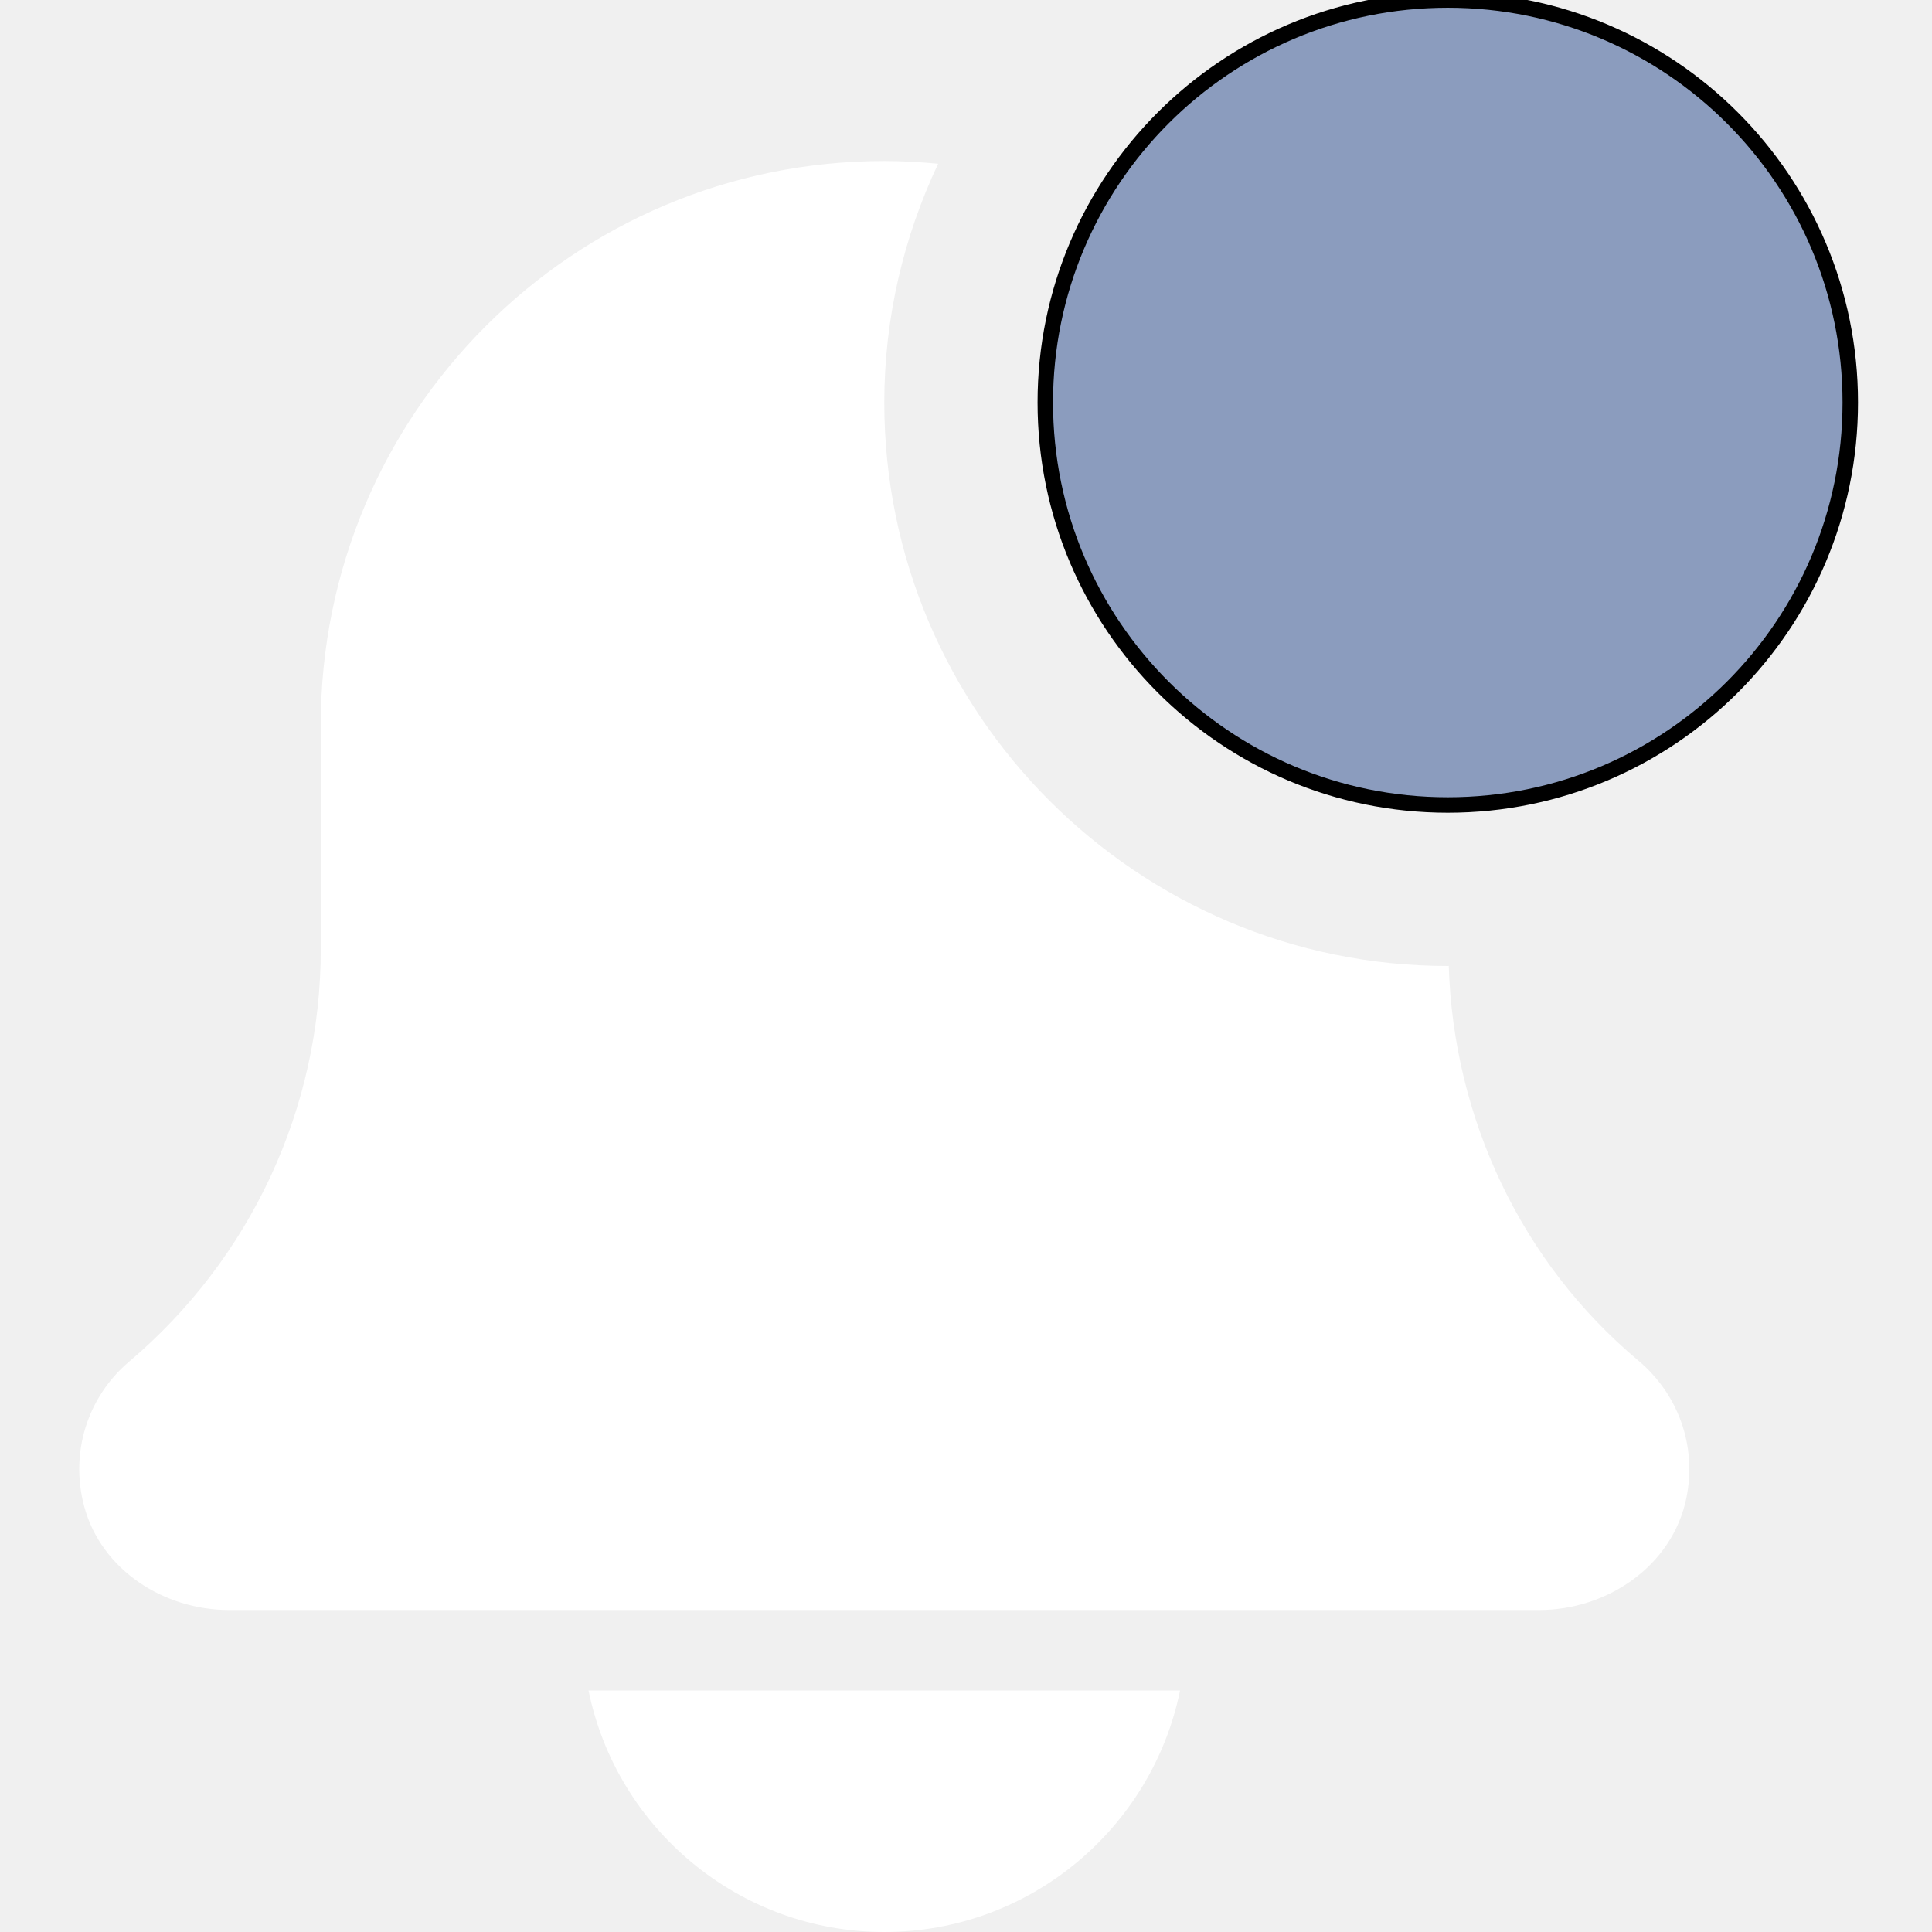
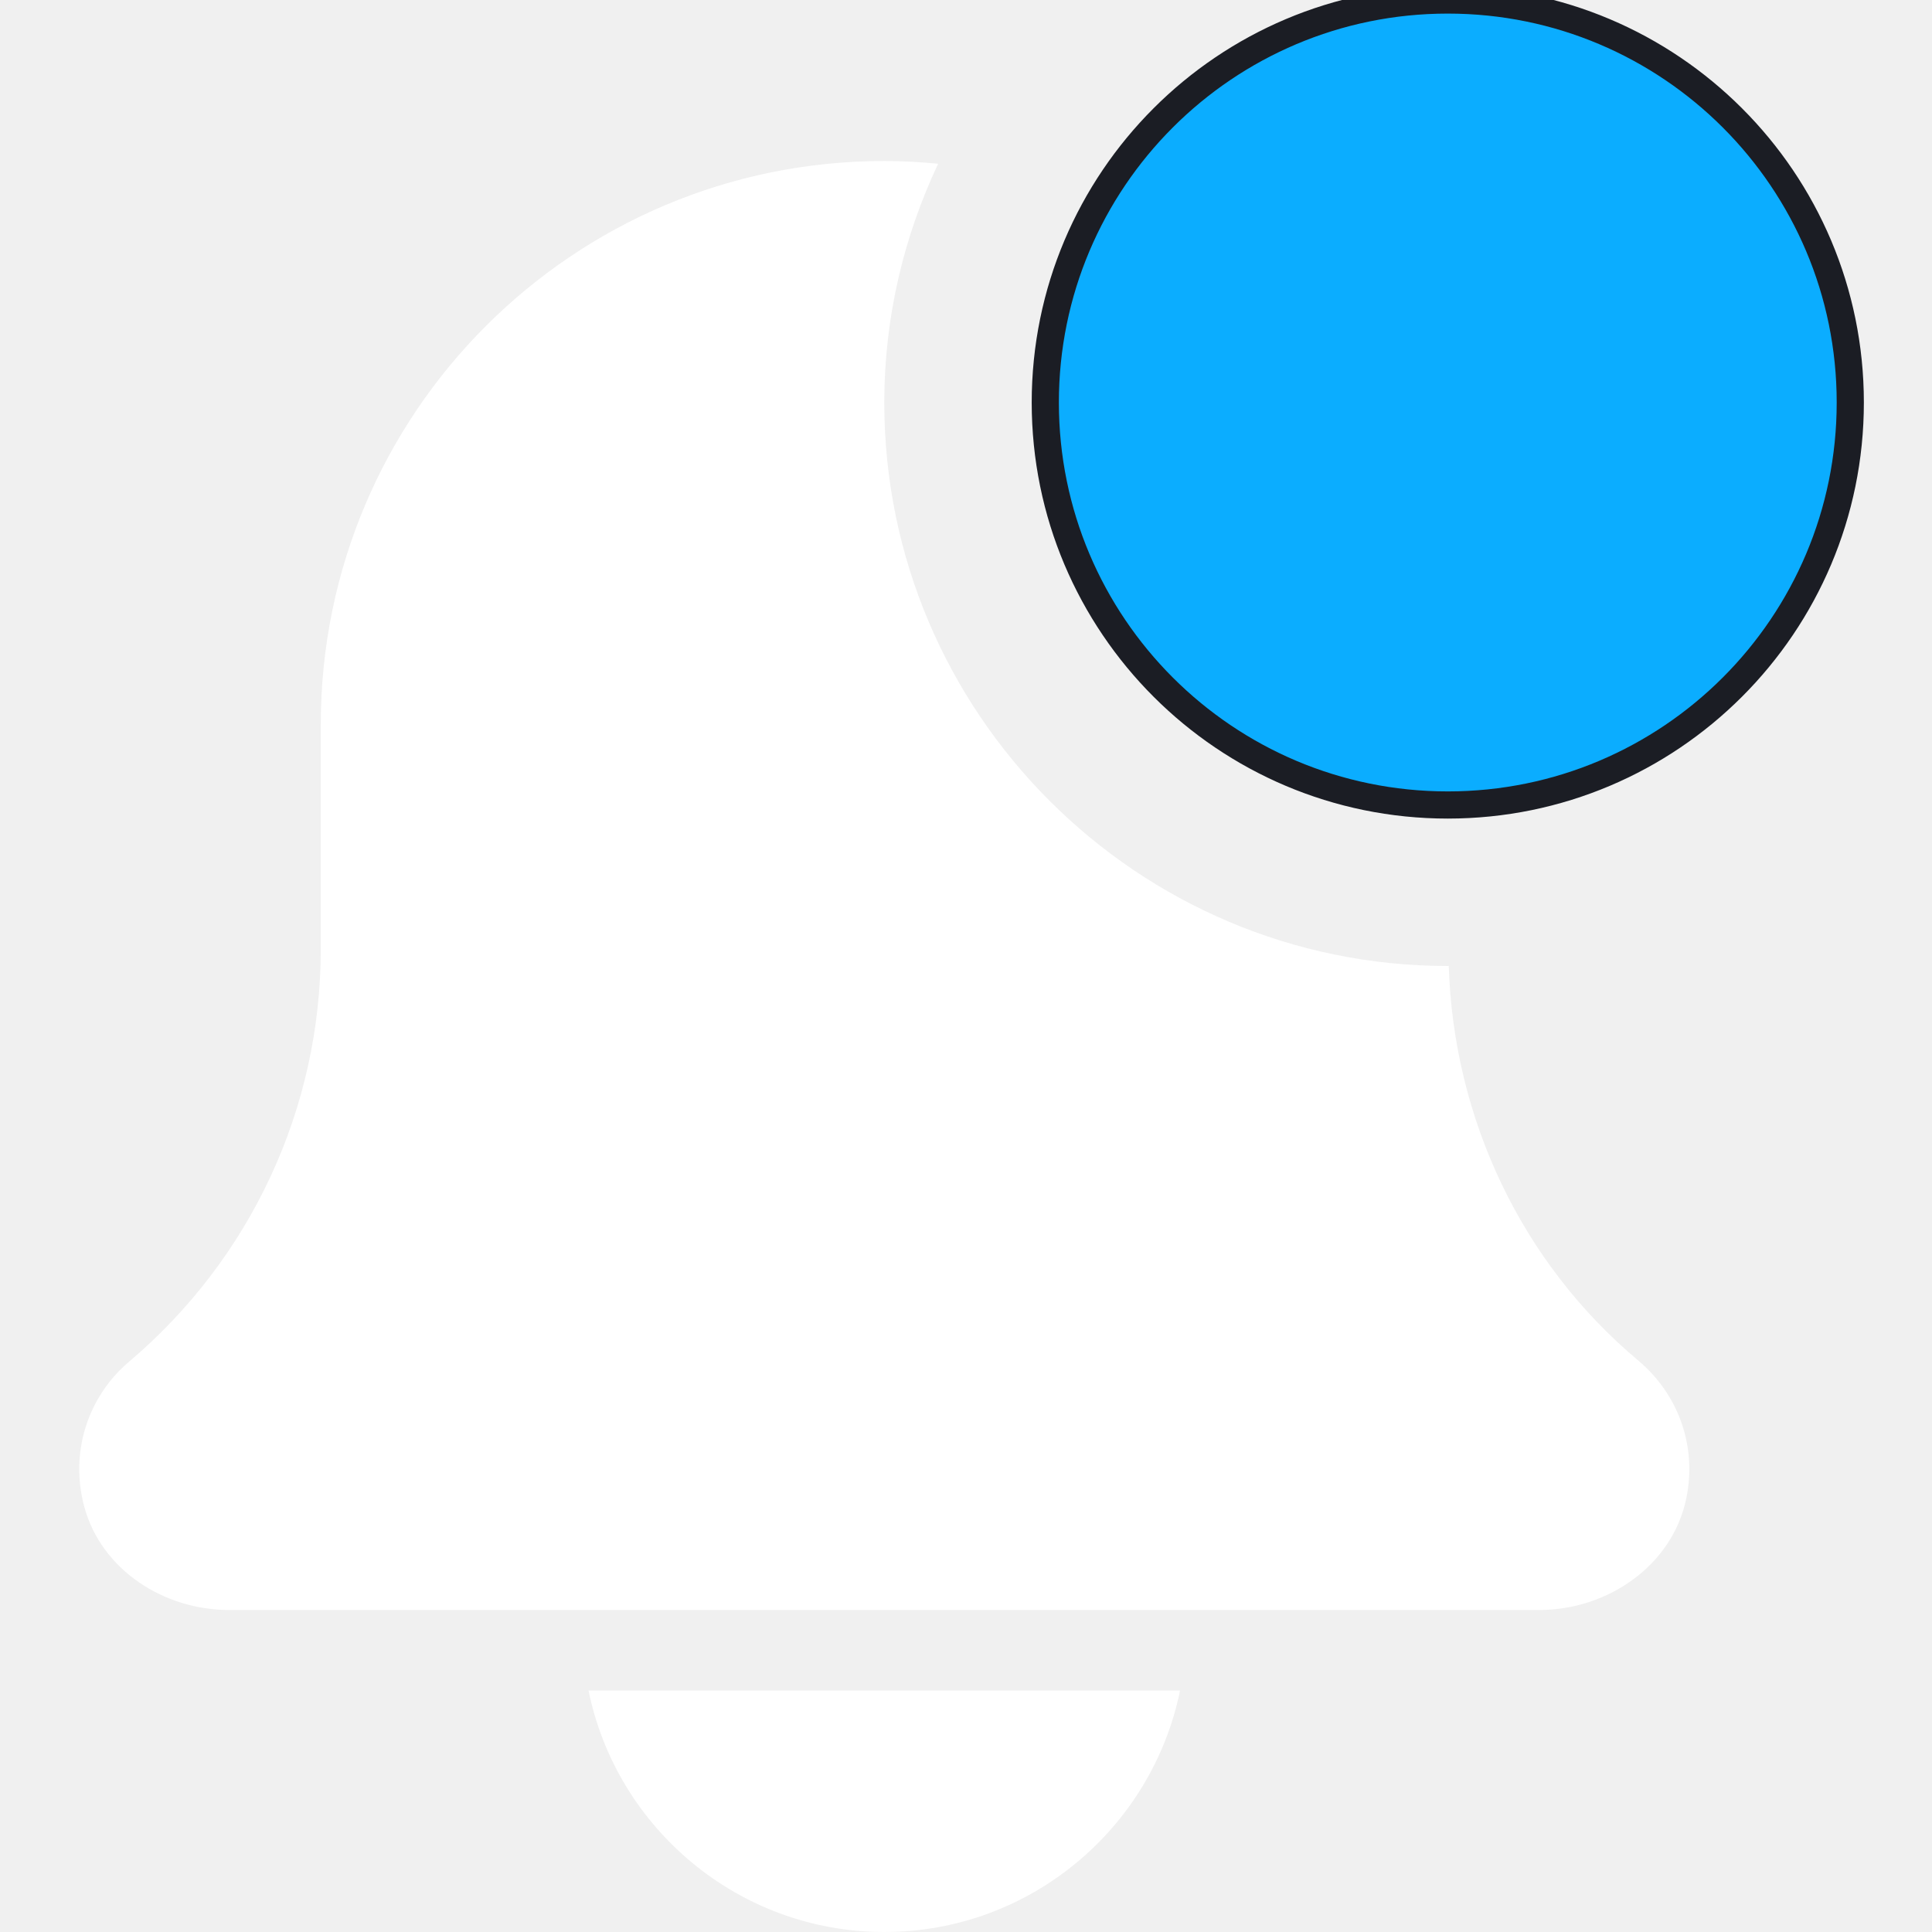
<svg xmlns="http://www.w3.org/2000/svg" height="512pt" viewBox="-21 0 512 512" width="512pt" version="1.1" id="svg8">
-   <defs id="defs12" />
+   <defs id="defs12">
+     <linearGradient id="linearGradient2948">
+       <stop style="stop-color:#b2bfd9;stop-opacity:1;" offset="0" id="stop2946" />
+     </linearGradient>
+   </defs>
  <path fill="#ffffff" d="m213.344 512c38.637 0 70.957-27.543 78.379-64h-156.758c7.426 36.457 39.746 64 78.379 64zm0 0" id="path2" />
  <path fill="#ffffff" d="m362.934 255.98c-.086 0-.172.02-.258.02-82.324 0-149.332-66.988-149.332-149.332 0-22.637 5.207-44.035 14.273-63.277-4.695-.445-9.453-.723-14.273-.723-82.473 0-149.332 66.855-149.332 149.332v59.477c0 42.219-18.496 82.07-50.945 109.504-10.816 9.238-15.617 23.957-11.734 38.316 4.523 16.703 21.035 27.371 38.359 27.371h347.199c18.176 0 35.309-11.777 38.996-29.59 2.859-13.781-2.047-27.543-12.734-36.523-31.02-26.004-48.961-64.215-50.219-104.574zm0 0" id="path4" />
-   <path fill="#ff0000" d="m469.344 106.668c0 58.91-47.754 106.664-106.668 106.664-58.91 0-106.664-47.754-106.664-106.664 0-58.91 47.754-106.668 106.664-106.668 58.914 0 106.668 47.758 106.668 106.668zm0 0" id="path6" style="fill:#8b9cbe;fill-opacity:1;stroke:#000000;stroke-opacity:1;stroke-width:4.1;stroke-miterlimit:4;stroke-dasharray:none" />
+   <path fill="#ff0000" d="m469.344 106.668c0 58.91-47.754 106.664-106.668 106.664-58.91 0-106.664-47.754-106.664-106.664 0-58.91 47.754-106.668 106.664-106.668 58.914 0 106.668 47.758 106.668 106.668zm0 0" id="path6" style="fill:#0badff;fill-opacity:1;stroke:#1b1d24;stroke-opacity:1;stroke-width:7.2;stroke-miterlimit:4;stroke-dasharray:none" />
</svg>
